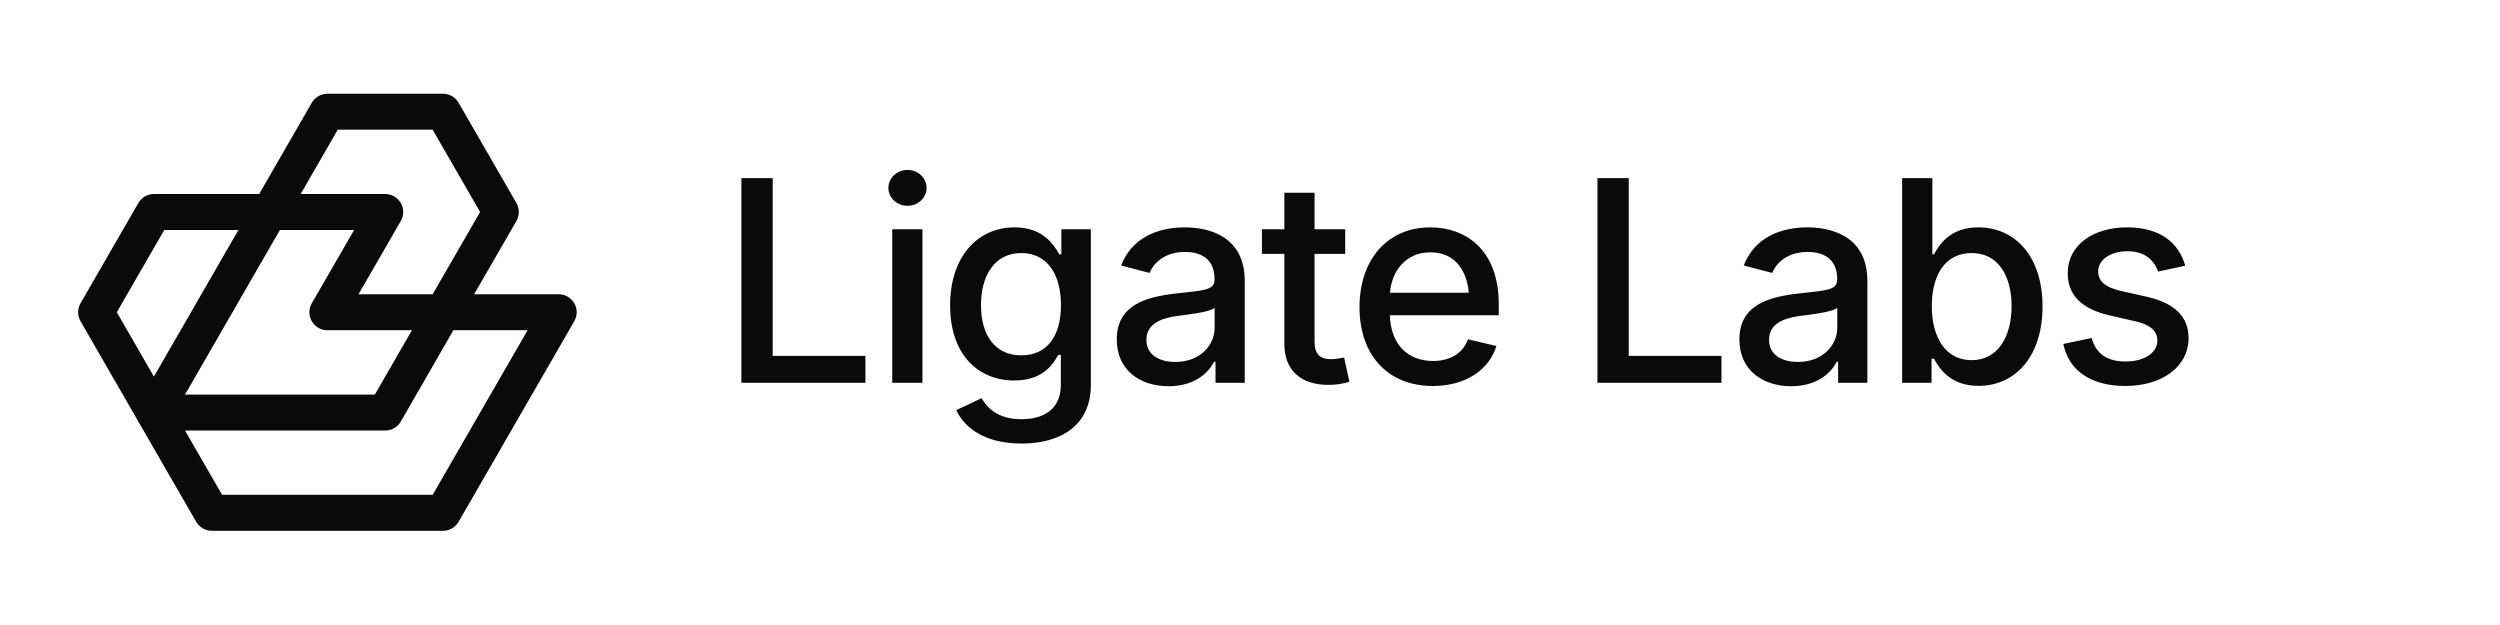
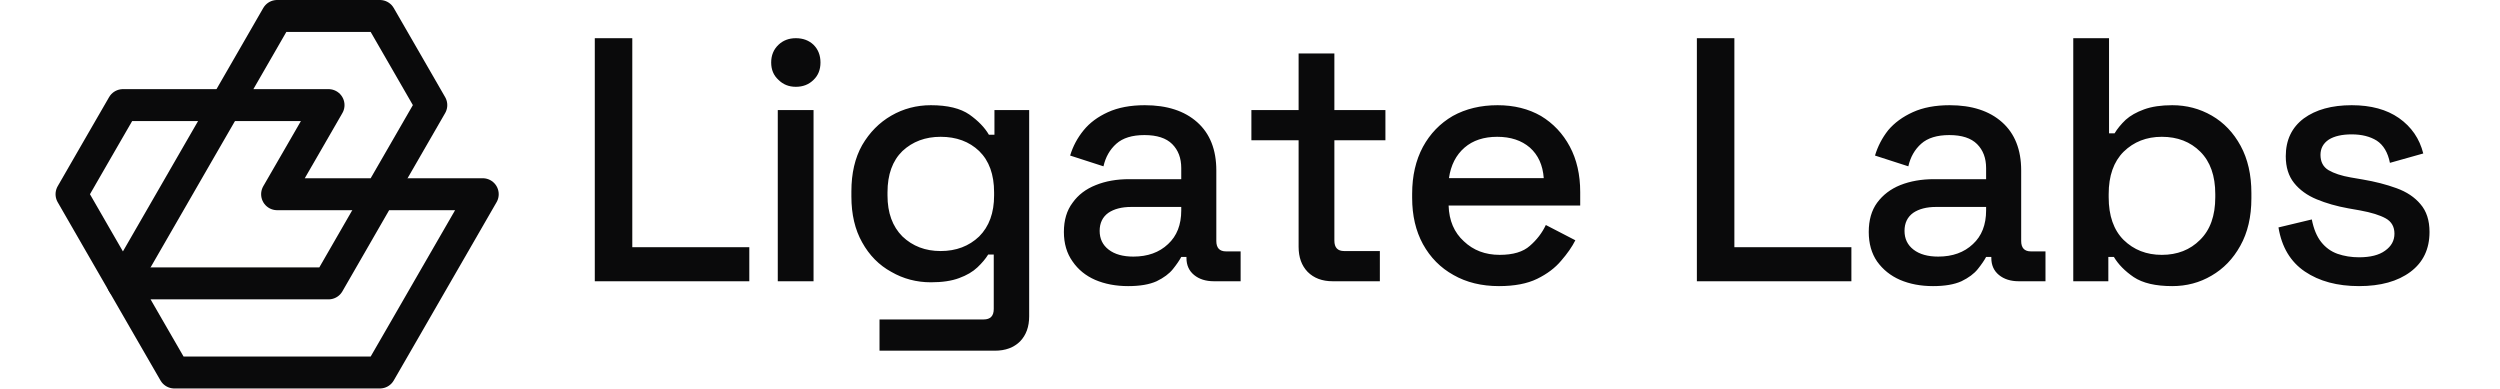
- <svg xmlns="http://www.w3.org/2000/svg" width="640" height="160" viewBox="0 0 640 160" fill="none" role="img" aria-label="Ligate Labs">
-   <g transform="translate(20 24)">
+ <svg xmlns="http://www.w3.org/2000/svg" width="720" height="112" viewBox="0 0 720 112" fill="none" role="img" aria-label="Ligate Labs">
+   <g transform="translate(16 0)">
    <path d="M123.03 55.933L115.623 68.779L108.216 81.615L100.819 94.451L93.412 107.277H34.208L26.8 94.451L19.404 81.615H78.619L86.015 68.779L93.412 55.933H123.03Z" stroke="#0a0a0b" stroke-width="9.2" stroke-linejoin="round" />
    <path d="M49.011 30.272L41.604 43.097L34.208 55.933L26.8 68.779L19.404 81.615L11.997 68.779L4.6 55.933L11.997 43.097L19.404 30.272H49.011Z" stroke="#0a0a0b" stroke-width="9.2" stroke-linejoin="round" />
    <path d="M108.216 30.272L100.819 43.097L93.412 55.933H63.805L71.222 43.097L78.619 30.272H49.011L56.408 17.436L63.805 4.6H93.412L100.819 17.436L108.216 30.272Z" stroke="#0a0a0b" stroke-width="9.2" stroke-linejoin="round" />
  </g>
-   <text x="184" y="98" style="font-family:'Space Grotesk','Inter','Helvetica Neue',Arial,sans-serif;font-size:72px;font-weight:500;letter-spacing:-1.5px;" fill="#0a0a0b">Ligate Labs</text>
+   <g transform="translate(164 81)" fill="#0a0a0b">
+     <path d="M7.3 0V-70H18.1V-9.8H51.8V0Z M60 0V-49.3H70.3V0ZM65.2 -56Q62.2 -56 60.2 -58Q58.1 -59.9 58.1 -63Q58.1 -66.1 60.2 -68.1Q62.2 -70 65.2 -70Q68.3 -70 70.3 -68.1Q72.3 -66.1 72.3 -63Q72.3 -59.9 70.3 -58Q68.3 -56 65.2 -56Z M81.2 -24.4V-25.9Q81.2 -33.7 84.3 -39.2Q87.5 -44.7 92.7 -47.7Q97.9 -50.7 104.1 -50.7Q111.3 -50.7 115.2 -48Q119 -45.3 120.8 -42.2H122.4V-49.3H132.4V10.1Q132.4 14.6 129.8 17.3Q127.1 20 122.5 20H89.3V11H119.3Q122.2 11 122.2 8V-7.7H120.6Q119.5 -5.9 117.5 -4Q115.5 -2.1 112.2 -0.9Q109 0.3 104.1 0.3Q97.9 0.3 92.7 -2.7Q87.4 -5.6 84.3 -11.2Q81.2 -16.7 81.2 -24.4ZM106.9 -8.7Q113.6 -8.7 118 -12.9Q122.3 -17.2 122.3 -24.7V-25.6Q122.3 -33.3 118 -37.5Q113.7 -41.6 106.9 -41.6Q100.3 -41.6 95.9 -37.5Q91.6 -33.3 91.6 -25.6V-24.7Q91.6 -17.2 95.9 -12.9Q100.3 -8.7 106.9 -8.7Z M160.9 1.4Q155.6 1.4 151.4 -0.4Q147.3 -2.2 144.9 -5.7Q142.4 -9.2 142.4 -14.2Q142.4 -19.3 144.9 -22.6Q147.3 -26 151.6 -27.7Q155.8 -29.4 161.2 -29.4H176.2V-32.6Q176.2 -36.9 173.6 -39.5Q171 -42.1 165.6 -42.1Q160.3 -42.1 157.5 -39.6Q154.7 -37.1 153.8 -33.1L144.2 -36.2Q145.4 -40.2 148.1 -43.5Q150.7 -46.7 155.1 -48.7Q159.5 -50.7 165.7 -50.7Q175.3 -50.7 180.8 -45.8Q186.3 -40.9 186.3 -31.9V-11.6Q186.3 -8.6 189.1 -8.6H193.3V0H185.6Q182.1 0 179.9 -1.8Q177.7 -3.6 177.7 -6.7V-7H176.2Q175.4 -5.5 173.8 -3.5Q172.2 -1.5 169.1 0Q166 1.4 160.9 1.4ZM162.4 -7.1Q168.6 -7.1 172.4 -10.7Q176.2 -14.2 176.2 -20.4V-21.4H161.8Q157.7 -21.4 155.2 -19.7Q152.7 -17.9 152.7 -14.5Q152.7 -11.1 155.3 -9.1Q157.9 -7.1 162.4 -7.1Z M219.8 0Q215.3 0 212.6 -2.7Q210 -5.4 210 -9.9V-40.6H196.4V-49.3H210V-65.6H220.3V-49.3H235V-40.6H220.3V-11.7Q220.3 -8.7 223.1 -8.7H233.4V0Z M267.7 1.4Q260.2 1.4 254.6 -1.8Q249 -4.9 245.8 -10.7Q242.7 -16.4 242.7 -24V-25.2Q242.7 -32.9 245.8 -38.7Q248.9 -44.4 254.4 -47.6Q260 -50.7 267.3 -50.7Q274.4 -50.7 279.8 -47.6Q285.1 -44.4 288.1 -38.8Q291.1 -33.2 291.1 -25.7V-21.8H253.2Q253.4 -15.3 257.6 -11.5Q261.7 -7.6 267.9 -7.6Q273.7 -7.6 276.6 -10.2Q279.6 -12.8 281.2 -16.2L289.7 -11.8Q288.3 -9 285.6 -5.9Q283 -2.8 278.7 -0.7Q274.4 1.4 267.7 1.4ZM253.3 -29.7H280.6Q280.2 -35.3 276.6 -38.5Q273 -41.6 267.2 -41.6Q261.4 -41.6 257.8 -38.5Q254.1 -35.3 253.3 -29.7Z M324.7 0V-70H335.5V-9.8H369.2V0Z M392.7 1.4Q387.4 1.4 383.2 -0.4Q379.1 -2.2 376.6 -5.7Q374.2 -9.2 374.2 -14.2Q374.2 -19.3 376.6 -22.6Q379.1 -26 383.3 -27.7Q387.6 -29.4 393 -29.4H408V-32.6Q408 -36.9 405.4 -39.5Q402.8 -42.1 397.4 -42.1Q392.1 -42.1 389.3 -39.6Q386.5 -37.1 385.6 -33.1L376 -36.2Q377.2 -40.2 379.8 -43.5Q382.5 -46.7 386.9 -48.7Q391.3 -50.7 397.5 -50.7Q407.1 -50.7 412.6 -45.8Q418.1 -40.9 418.1 -31.9V-11.6Q418.1 -8.6 420.9 -8.6H425.1V0H417.4Q413.9 0 411.7 -1.8Q409.5 -3.6 409.5 -6.7V-7H408Q407.2 -5.5 405.6 -3.5Q404 -1.5 400.9 0Q397.8 1.4 392.7 1.4ZM394.2 -7.1Q400.4 -7.1 404.2 -10.7Q408 -14.2 408 -20.4V-21.4H393.6Q389.5 -21.4 387 -19.7Q384.5 -17.9 384.5 -14.5Q384.5 -11.1 387.1 -9.1Q389.7 -7.1 394.2 -7.1Z M461.6 1.4Q454.4 1.4 450.5 -1.2Q446.7 -3.8 444.8 -7H443.2V0H433.1V-70H443.4V-42.6H445Q446.2 -44.6 448.2 -46.5Q450.2 -48.3 453.5 -49.5Q456.8 -50.7 461.6 -50.7Q467.8 -50.7 473 -47.7Q478.2 -44.7 481.3 -39Q484.4 -33.3 484.4 -25.4V-23.9Q484.4 -15.9 481.2 -10.2Q478.1 -4.6 472.9 -1.6Q467.8 1.4 461.6 1.4ZM458.6 -7.6Q465.3 -7.6 469.6 -11.9Q474 -16.2 474 -24.2V-25.1Q474 -33 469.7 -37.3Q465.4 -41.6 458.6 -41.6Q452 -41.6 447.6 -37.3Q443.3 -33 443.3 -25.1V-24.2Q443.3 -16.2 447.6 -11.9Q452 -7.6 458.6 -7.6Z M515.4 1.4Q506 1.4 499.8 -2.8Q493.6 -7 492.2 -15.5L501.8 -17.8Q502.6 -13.7 504.5 -11.3Q506.4 -8.9 509.2 -7.9Q512.1 -6.9 515.4 -6.9Q520.3 -6.9 522.9 -8.8Q525.6 -10.7 525.6 -13.7Q525.6 -16.7 523.1 -18.1Q520.6 -19.5 515.7 -20.4L512.3 -21Q507.3 -21.9 503.2 -23.6Q499.1 -25.3 496.7 -28.3Q494.3 -31.3 494.3 -36Q494.3 -43 499.5 -46.9Q504.7 -50.7 513.3 -50.7Q521.6 -50.7 526.9 -47Q532.3 -43.2 533.9 -36.8L524.3 -34.1Q523.4 -38.6 520.5 -40.5Q517.6 -42.3 513.3 -42.3Q509.1 -42.3 506.7 -40.8Q504.3 -39.2 504.3 -36.4Q504.3 -33.4 506.6 -32Q509 -30.6 513 -29.9L516.5 -29.3Q521.8 -28.4 526.2 -26.8Q530.6 -25.2 533.1 -22.2Q535.7 -19.2 535.7 -14.2Q535.7 -6.8 530.2 -2.7Q524.7 1.4 515.4 1.4Z" />
+   </g>
</svg>
